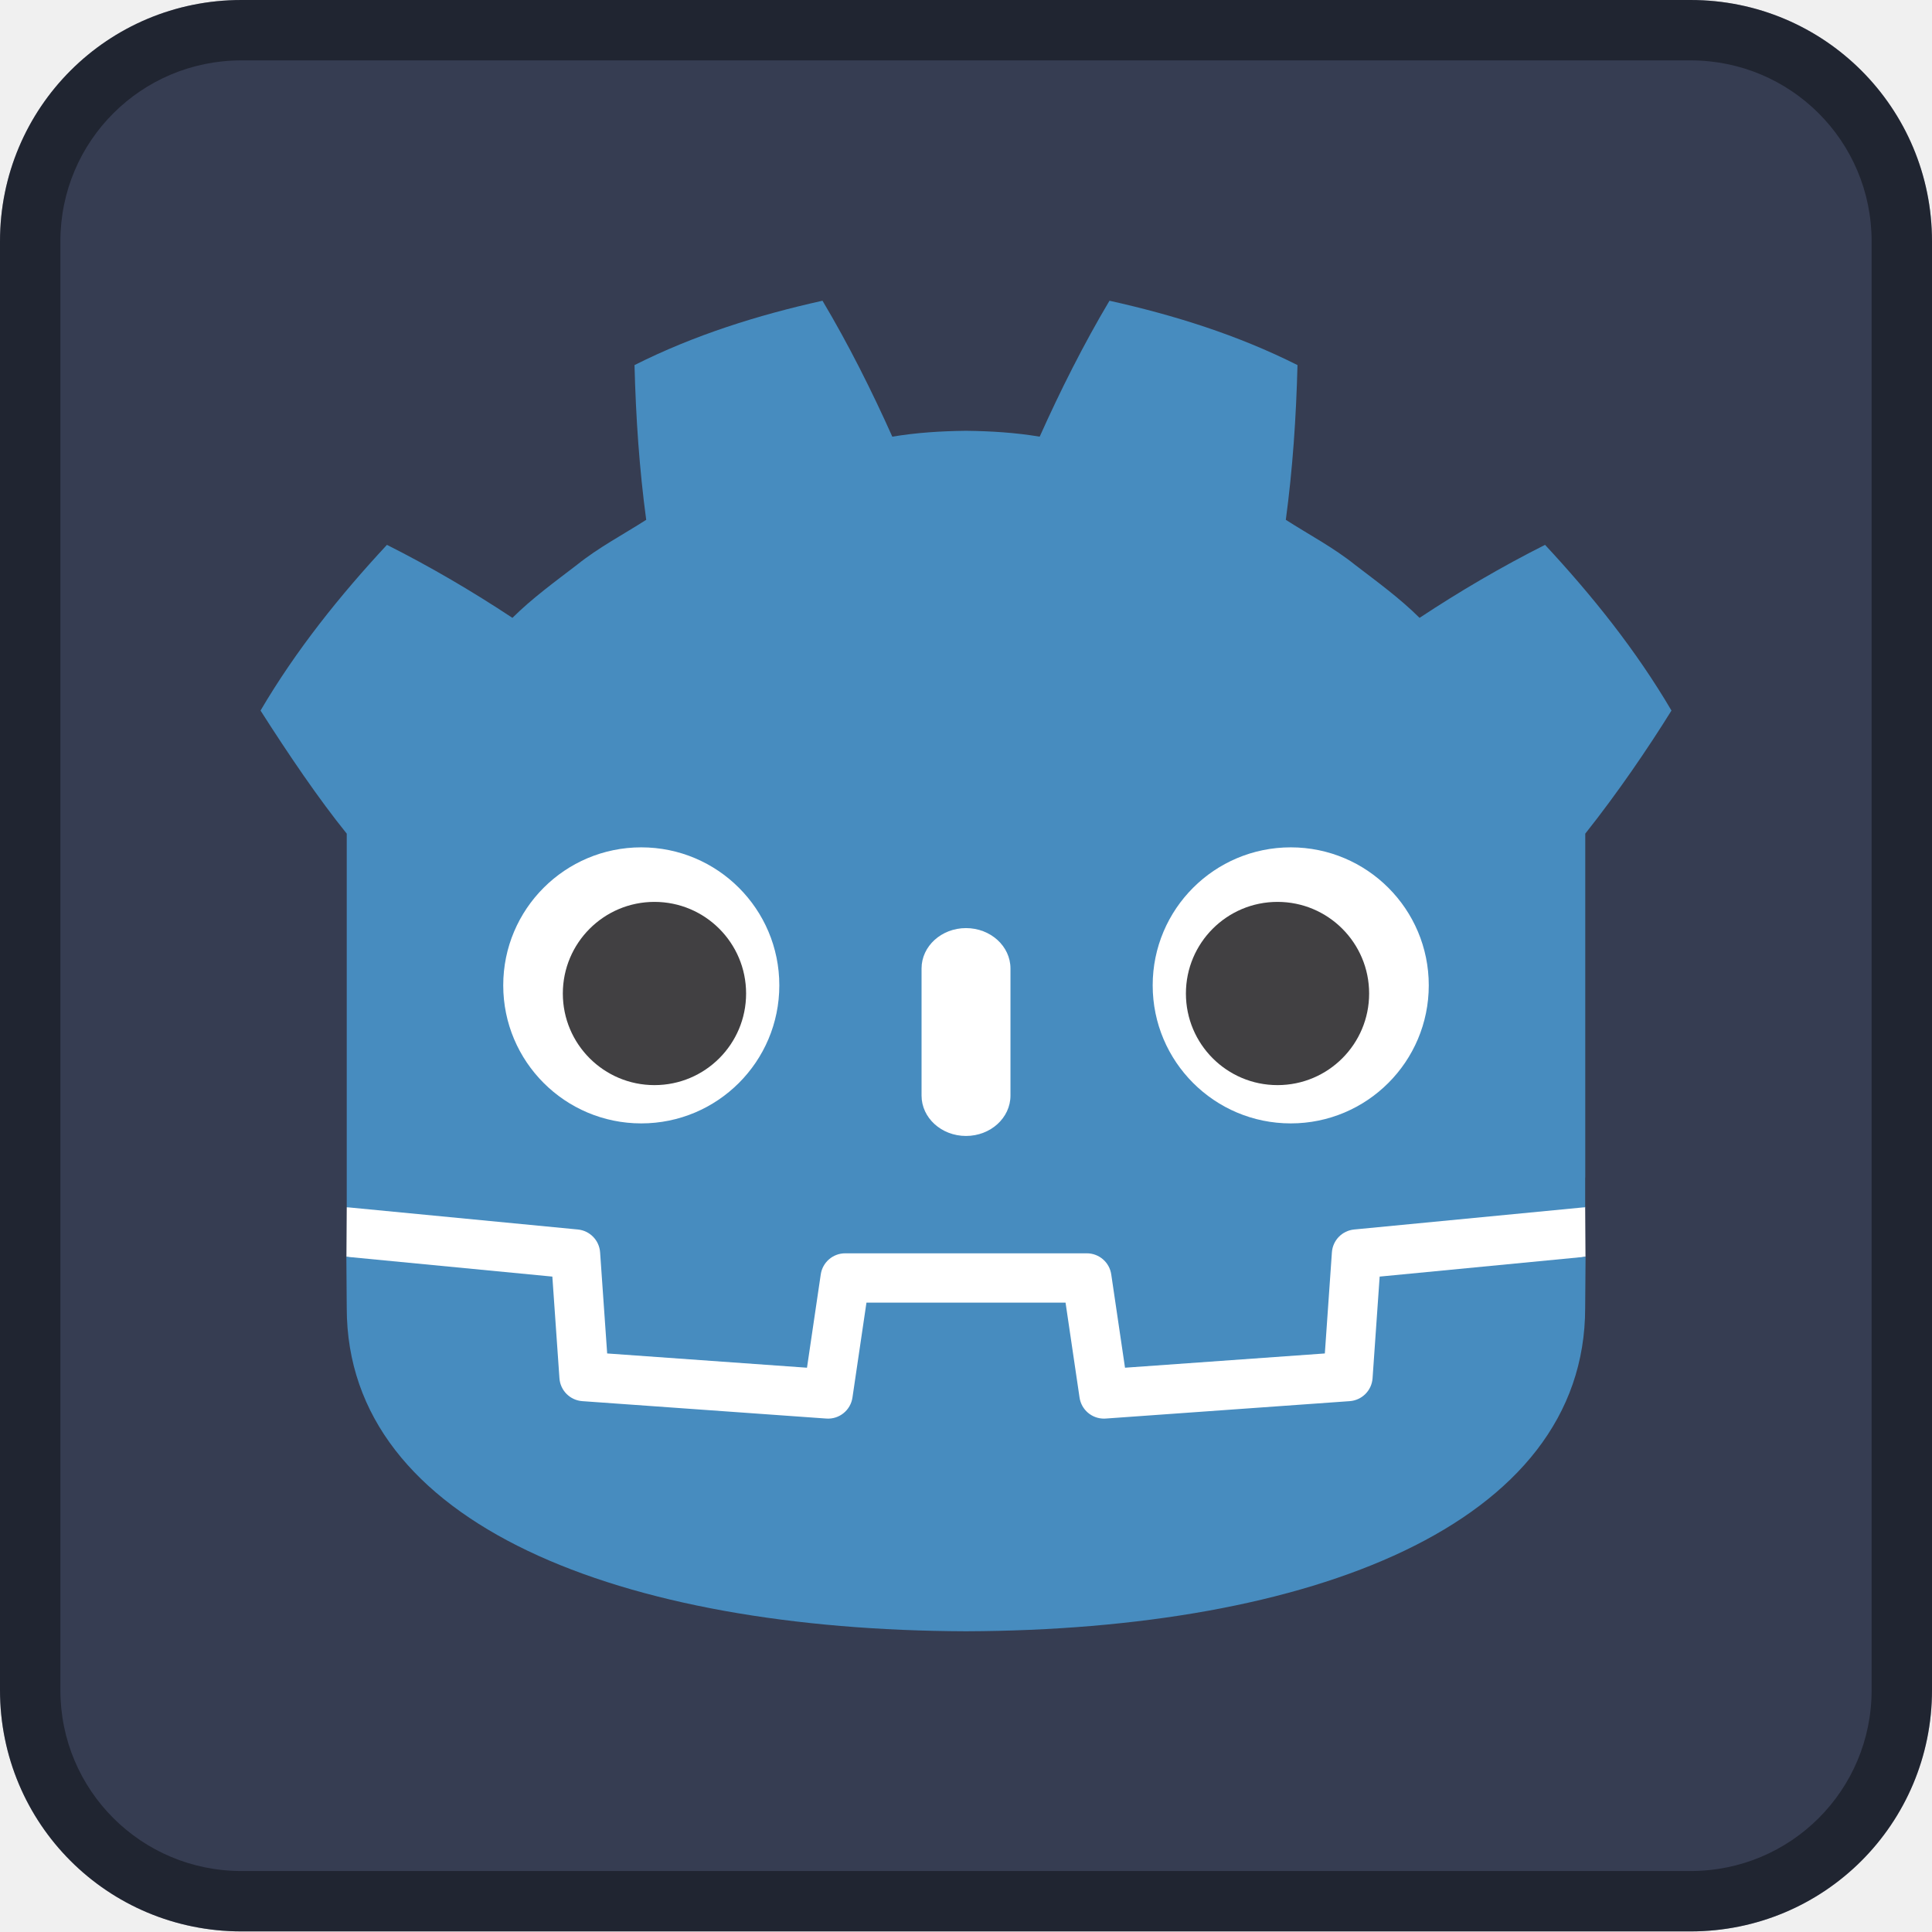
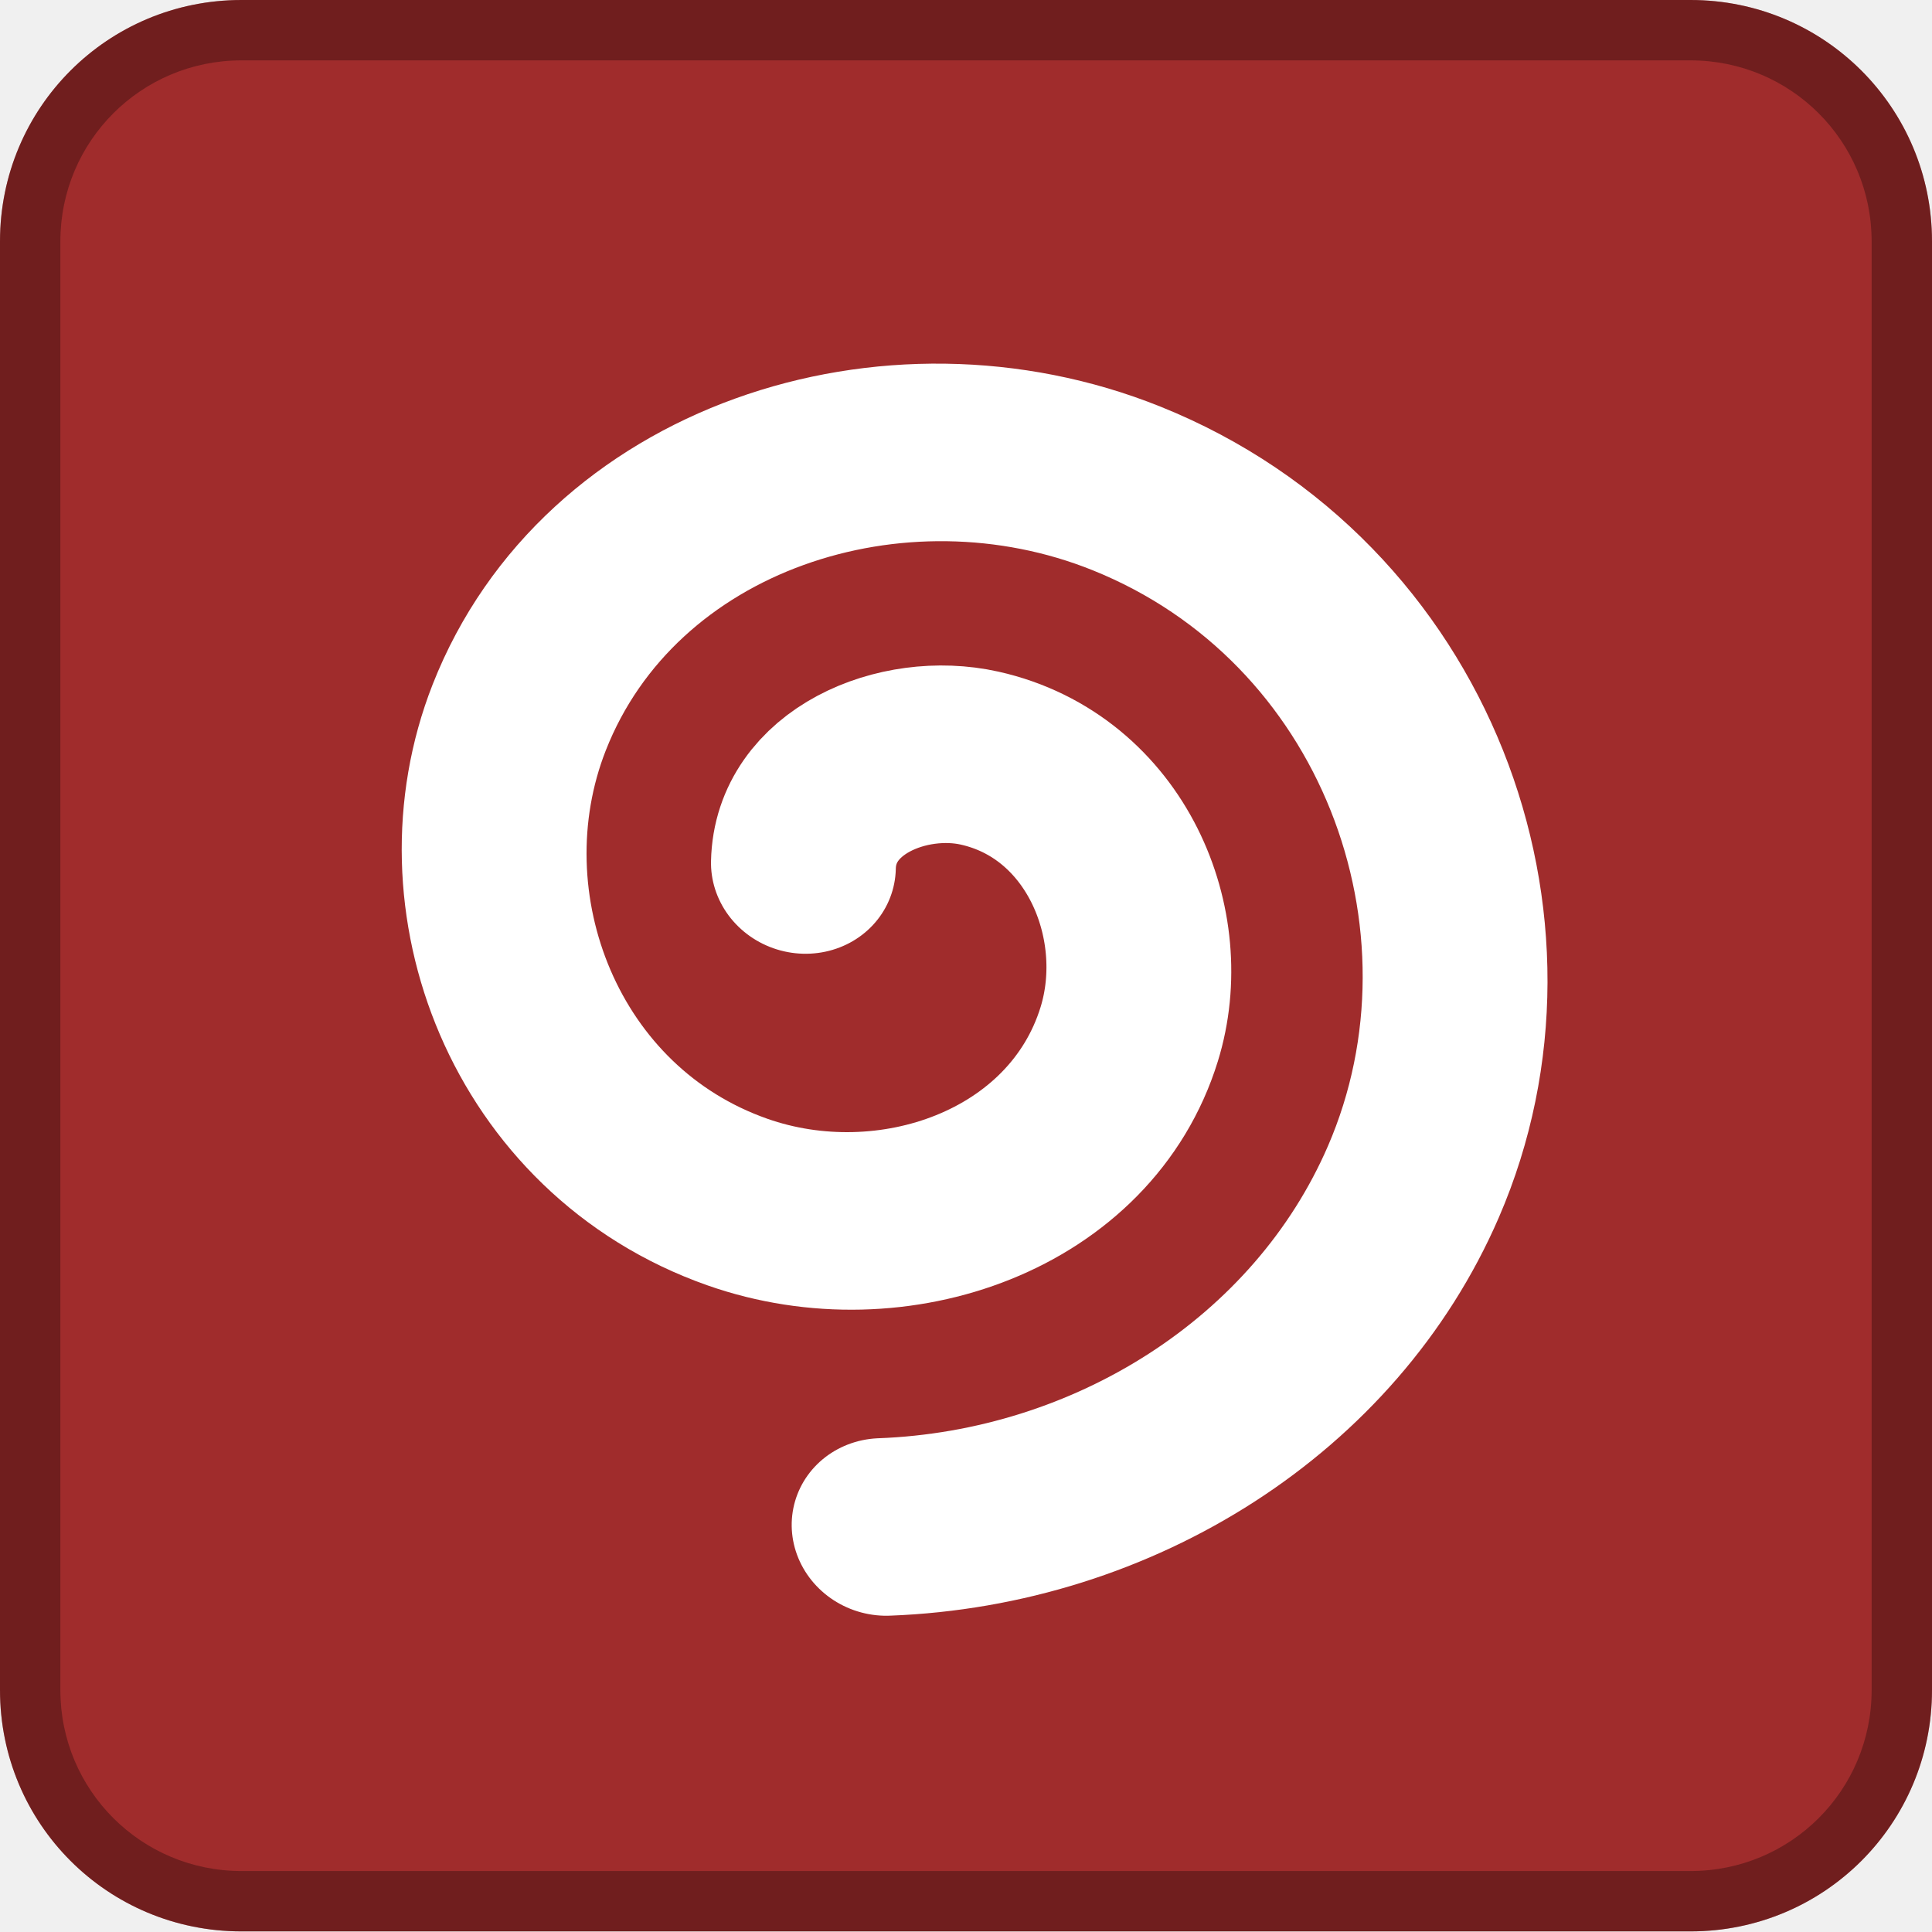
- <svg xmlns="http://www.w3.org/2000/svg" height="128" width="128">
-   <g transform="translate(32 32)">
-     <path d="m-16-32c-8.86 0-16 7.13-16 15.99v95.98c0 8.86 7.13 15.99 16 15.99h96c8.86 0 16-7.13 16-15.99v-95.98c0-8.85-7.14-15.99-16-15.99z" fill="#363d52" />
-     <path d="m-16-32c-8.86 0-16 7.13-16 15.99v95.98c0 8.86 7.13 15.99 16 15.99h96c8.86 0 16-7.13 16-15.99v-95.98c0-8.85-7.14-15.99-16-15.99zm0 4h96c6.64 0 12 5.35 12 11.99v95.98c0 6.64-5.35 11.99-12 11.99h-96c-6.64 0-12-5.35-12-11.99v-95.98c0-6.64 5.36-11.99 12-11.99z" fill-opacity=".4" />
-   </g>
-   <g stroke-width="9.927" transform="matrix(.1007308 0 0 .1007308 12.42592 2.256365)">
-     <path d="m0 0s-.325 1.994-.515 1.976l-36.182-3.491c-2.879-.278-5.115-2.574-5.317-5.459l-.994-14.247-27.992-1.997-1.904 12.912c-.424 2.872-2.932 5.037-5.835 5.037h-38.188c-2.902 0-5.41-2.165-5.834-5.037l-1.905-12.912-27.992 1.997-.994 14.247c-.202 2.886-2.438 5.182-5.317 5.46l-36.2 3.49c-.187.018-.324-1.978-.511-1.978l-.049-7.83 30.658-4.944 1.004-14.374c.203-2.91 2.551-5.263 5.463-5.472l38.551-2.75c.146-.01.29-.016.434-.016 2.897 0 5.401 2.166 5.825 5.038l1.959 13.286h28.005l1.959-13.286c.423-2.871 2.93-5.037 5.831-5.037.142 0 .284.005.423.015l38.556 2.75c2.911.209 5.26 2.562 5.463 5.472l1.003 14.374 30.645 4.966z" fill="#fff" transform="matrix(4.162611 0 0 -4.162611 919.2406 771.6719)" />
-     <path d="m0 0v-47.514-6.035-5.492c.108-.001.216-.005.323-.015l36.196-3.49c1.896-.183 3.382-1.709 3.514-3.609l1.116-15.978 31.574-2.253 2.175 14.747c.282 1.912 1.922 3.329 3.856 3.329h38.188c1.933 0 3.573-1.417 3.855-3.329l2.175-14.747 31.575 2.253 1.115 15.978c.133 1.9 1.618 3.425 3.514 3.609l36.182 3.49c.107.01.214.014.322.015v4.711l.015.005v54.325c5.097 6.416 9.923 13.494 13.621 19.449-5.651 9.62-12.575 18.217-19.976 26.182-6.864-3.455-13.531-7.369-19.828-11.534-3.151 3.132-6.7 5.694-10.186 8.372-3.425 2.751-7.285 4.768-10.946 7.118 1.09 8.117 1.629 16.108 1.846 24.448-9.446 4.754-19.519 7.906-29.708 10.17-4.068-6.837-7.788-14.241-11.028-21.479-3.842.642-7.702.88-11.567.926v.006c-.027 0-.052-.006-.075-.006-.024 0-.049.006-.073.006v-.006c-3.872-.046-7.729-.284-11.572-.926-3.238 7.238-6.956 14.642-11.03 21.479-10.184-2.264-20.258-5.416-29.703-10.17.216-8.34.755-16.331 1.848-24.448-3.668-2.35-7.523-4.367-10.949-7.118-3.481-2.678-7.036-5.24-10.188-8.372-6.297 4.165-12.962 8.079-19.828 11.534-7.401-7.965-14.321-16.562-19.974-26.182 4.443-6.974 9.208-13.983 13.621-19.449z" fill="#478cbf" transform="matrix(4.162611 0 0 -4.162611 104.6989 525.907)" />
-     <path d="m0 0-1.121-16.063c-.135-1.936-1.675-3.477-3.611-3.616l-38.555-2.751c-.094-.007-.188-.01-.281-.01-1.916 0-3.569 1.406-3.852 3.33l-2.211 14.994h-31.459l-2.211-14.994c-.297-2.018-2.101-3.469-4.133-3.32l-38.555 2.751c-1.936.139-3.476 1.68-3.611 3.616l-1.121 16.063-32.547 3.138c.015-3.498.06-7.33.06-8.093 0-34.374 43.605-50.896 97.781-51.086h.066.067c54.176.19 97.766 16.712 97.766 51.086 0 .777.047 4.593.063 8.093z" fill="#478cbf" transform="matrix(4.162611 0 0 -4.162611 784.0714 817.2428)" />
-     <path d="m0 0c0-12.052-9.765-21.815-21.813-21.815-12.042 0-21.81 9.763-21.81 21.815 0 12.044 9.768 21.802 21.81 21.802 12.048 0 21.813-9.758 21.813-21.802" fill="#fff" transform="matrix(4.162611 0 0 -4.162611 389.2148 625.671)" />
-     <path d="m0 0c0-7.994-6.479-14.473-14.479-14.473-7.996 0-14.479 6.479-14.479 14.473s6.483 14.479 14.479 14.479c8 0 14.479-6.485 14.479-14.479" fill="#414042" transform="matrix(4.162611 0 0 -4.162611 367.3669 631.0568)" />
-     <path d="m0 0c-3.878 0-7.021 2.858-7.021 6.381v20.081c0 3.52 3.143 6.381 7.021 6.381s7.028-2.861 7.028-6.381v-20.081c0-3.523-3.15-6.381-7.028-6.381" fill="#fff" transform="matrix(4.162611 0 0 -4.162611 511.9934 724.7395)" />
-     <path d="m0 0c0-12.052 9.765-21.815 21.815-21.815 12.041 0 21.808 9.763 21.808 21.815 0 12.044-9.767 21.802-21.808 21.802-12.05 0-21.815-9.758-21.815-21.802" fill="#fff" transform="matrix(4.162611 0 0 -4.162611 634.7871 625.671)" />
-     <path d="m0 0c0-7.994 6.477-14.473 14.471-14.473 8.002 0 14.479 6.479 14.479 14.473s-6.477 14.479-14.479 14.479c-7.994 0-14.471-6.485-14.471-14.479" fill="#414042" transform="matrix(4.162611 0 0 -4.162611 656.6406 631.0568)" />
+ <svg xmlns="http://www.w3.org/2000/svg" height="128" width="128" version="1.1" id="svg88">
+   <defs id="defs92" />
+   <g transform="translate(32 32)" id="g68">
+     <path d="m-16-32c-8.86 0-16 7.13-16 15.99v95.98c0 8.86 7.13 15.99 16 15.99h96c8.86 0 16-7.13 16-15.99v-95.98c0-8.85-7.14-15.99-16-15.99z" fill="#363d52" id="path64" style="fill:#a02c2c" />
+     <path d="m-16-32c-8.86 0-16 7.13-16 15.99v95.98c0 8.86 7.13 15.99 16 15.99h96c8.86 0 16-7.13 16-15.99v-95.98c0-8.85-7.14-15.99-16-15.99zm0 4h96c6.64 0 12 5.35 12 11.99v95.98c0 6.64-5.35 11.99-12 11.99h-96c-6.64 0-12-5.35-12-11.99v-95.98c0-6.64 5.36-11.99 12-11.99z" fill-opacity=".4" id="path66" style="fill:#280b0b" />
+     <path style="fill:none;fill-rule:evenodd;stroke:#ffffff;stroke-width:6.241;stroke-linecap:round;stroke-dasharray:none;stroke-dashoffset:0;stroke-opacity:1" id="path441" d="m 72.557,53.823 c 2.878,-0.675 5.133,2.178 5.248,4.797 0.19,4.339 -3.965,7.419 -8.037,7.272 -5.774,-0.209 -9.737,-5.763 -9.295,-11.277 0.577,-7.206 7.565,-12.068 14.517,-11.319 8.638,0.932 14.407,9.368 13.342,17.757 C 87.053,71.124 77.16,77.804 67.335,76.419 59.588,75.327 53.134,69.611 50.745,62.215" transform="matrix(0.4862633,-1.81476,1.900902,0.5093452,-116.366,129.5663)" />
  </g>
</svg>
